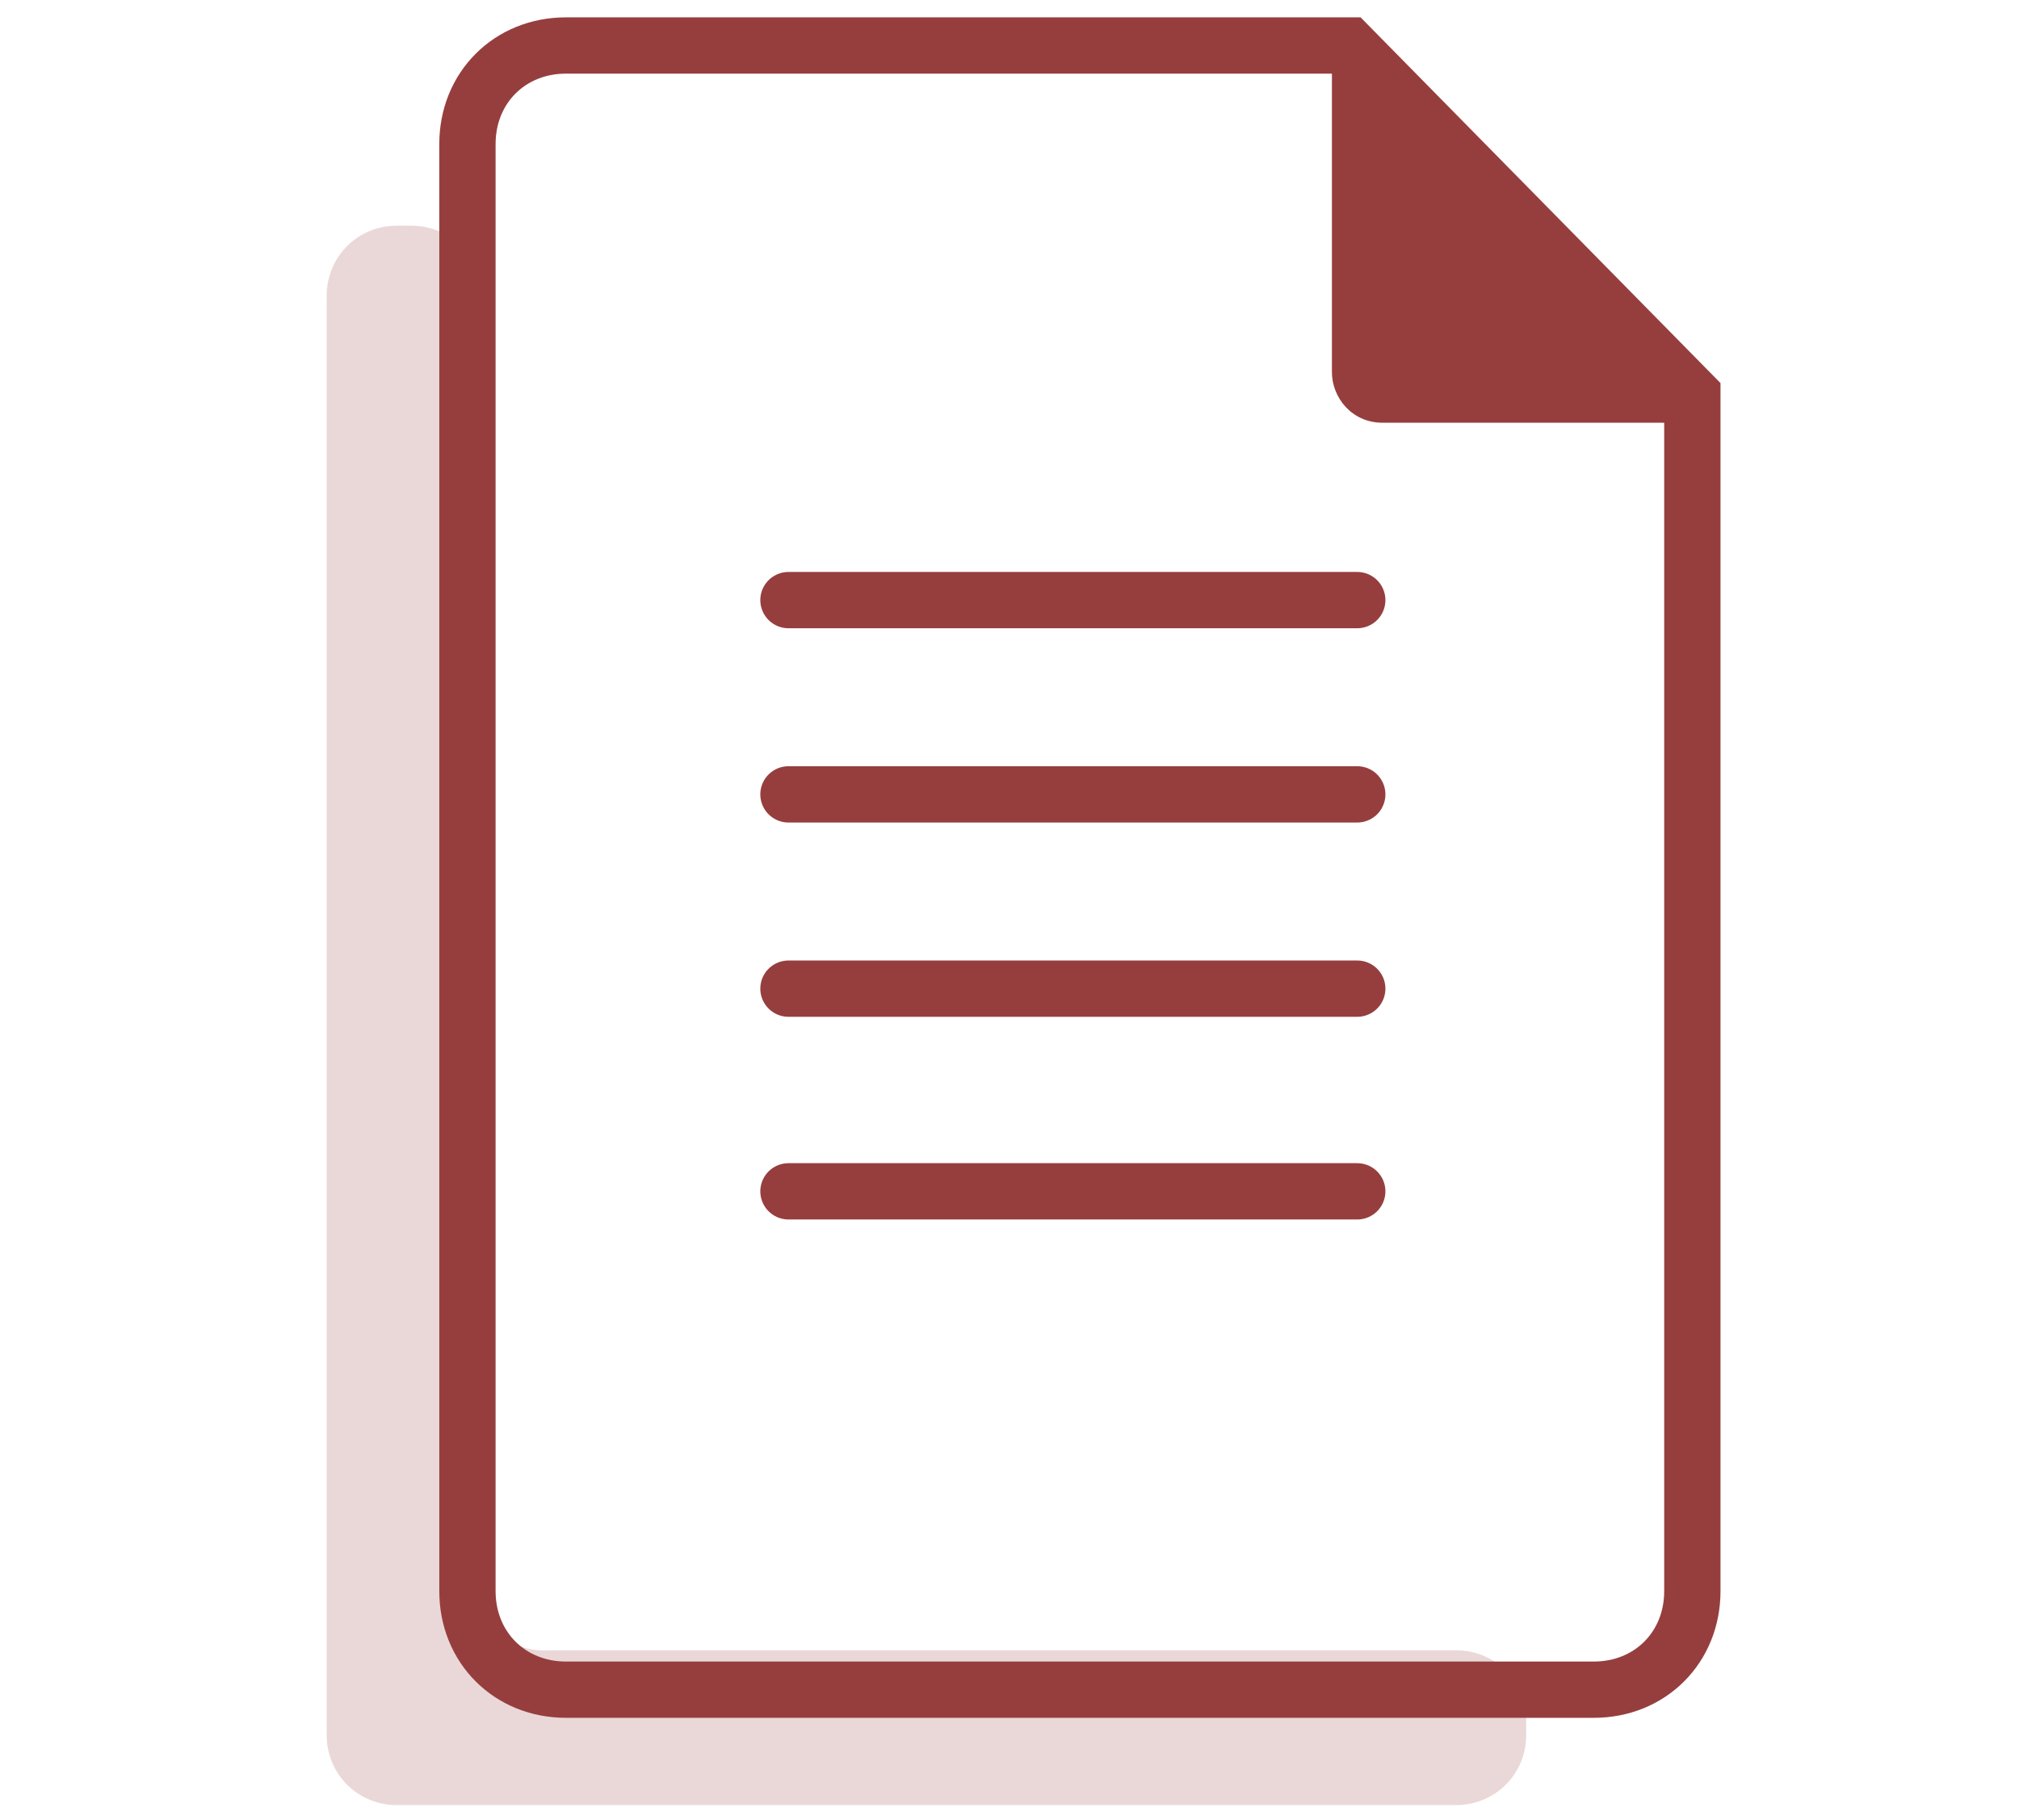
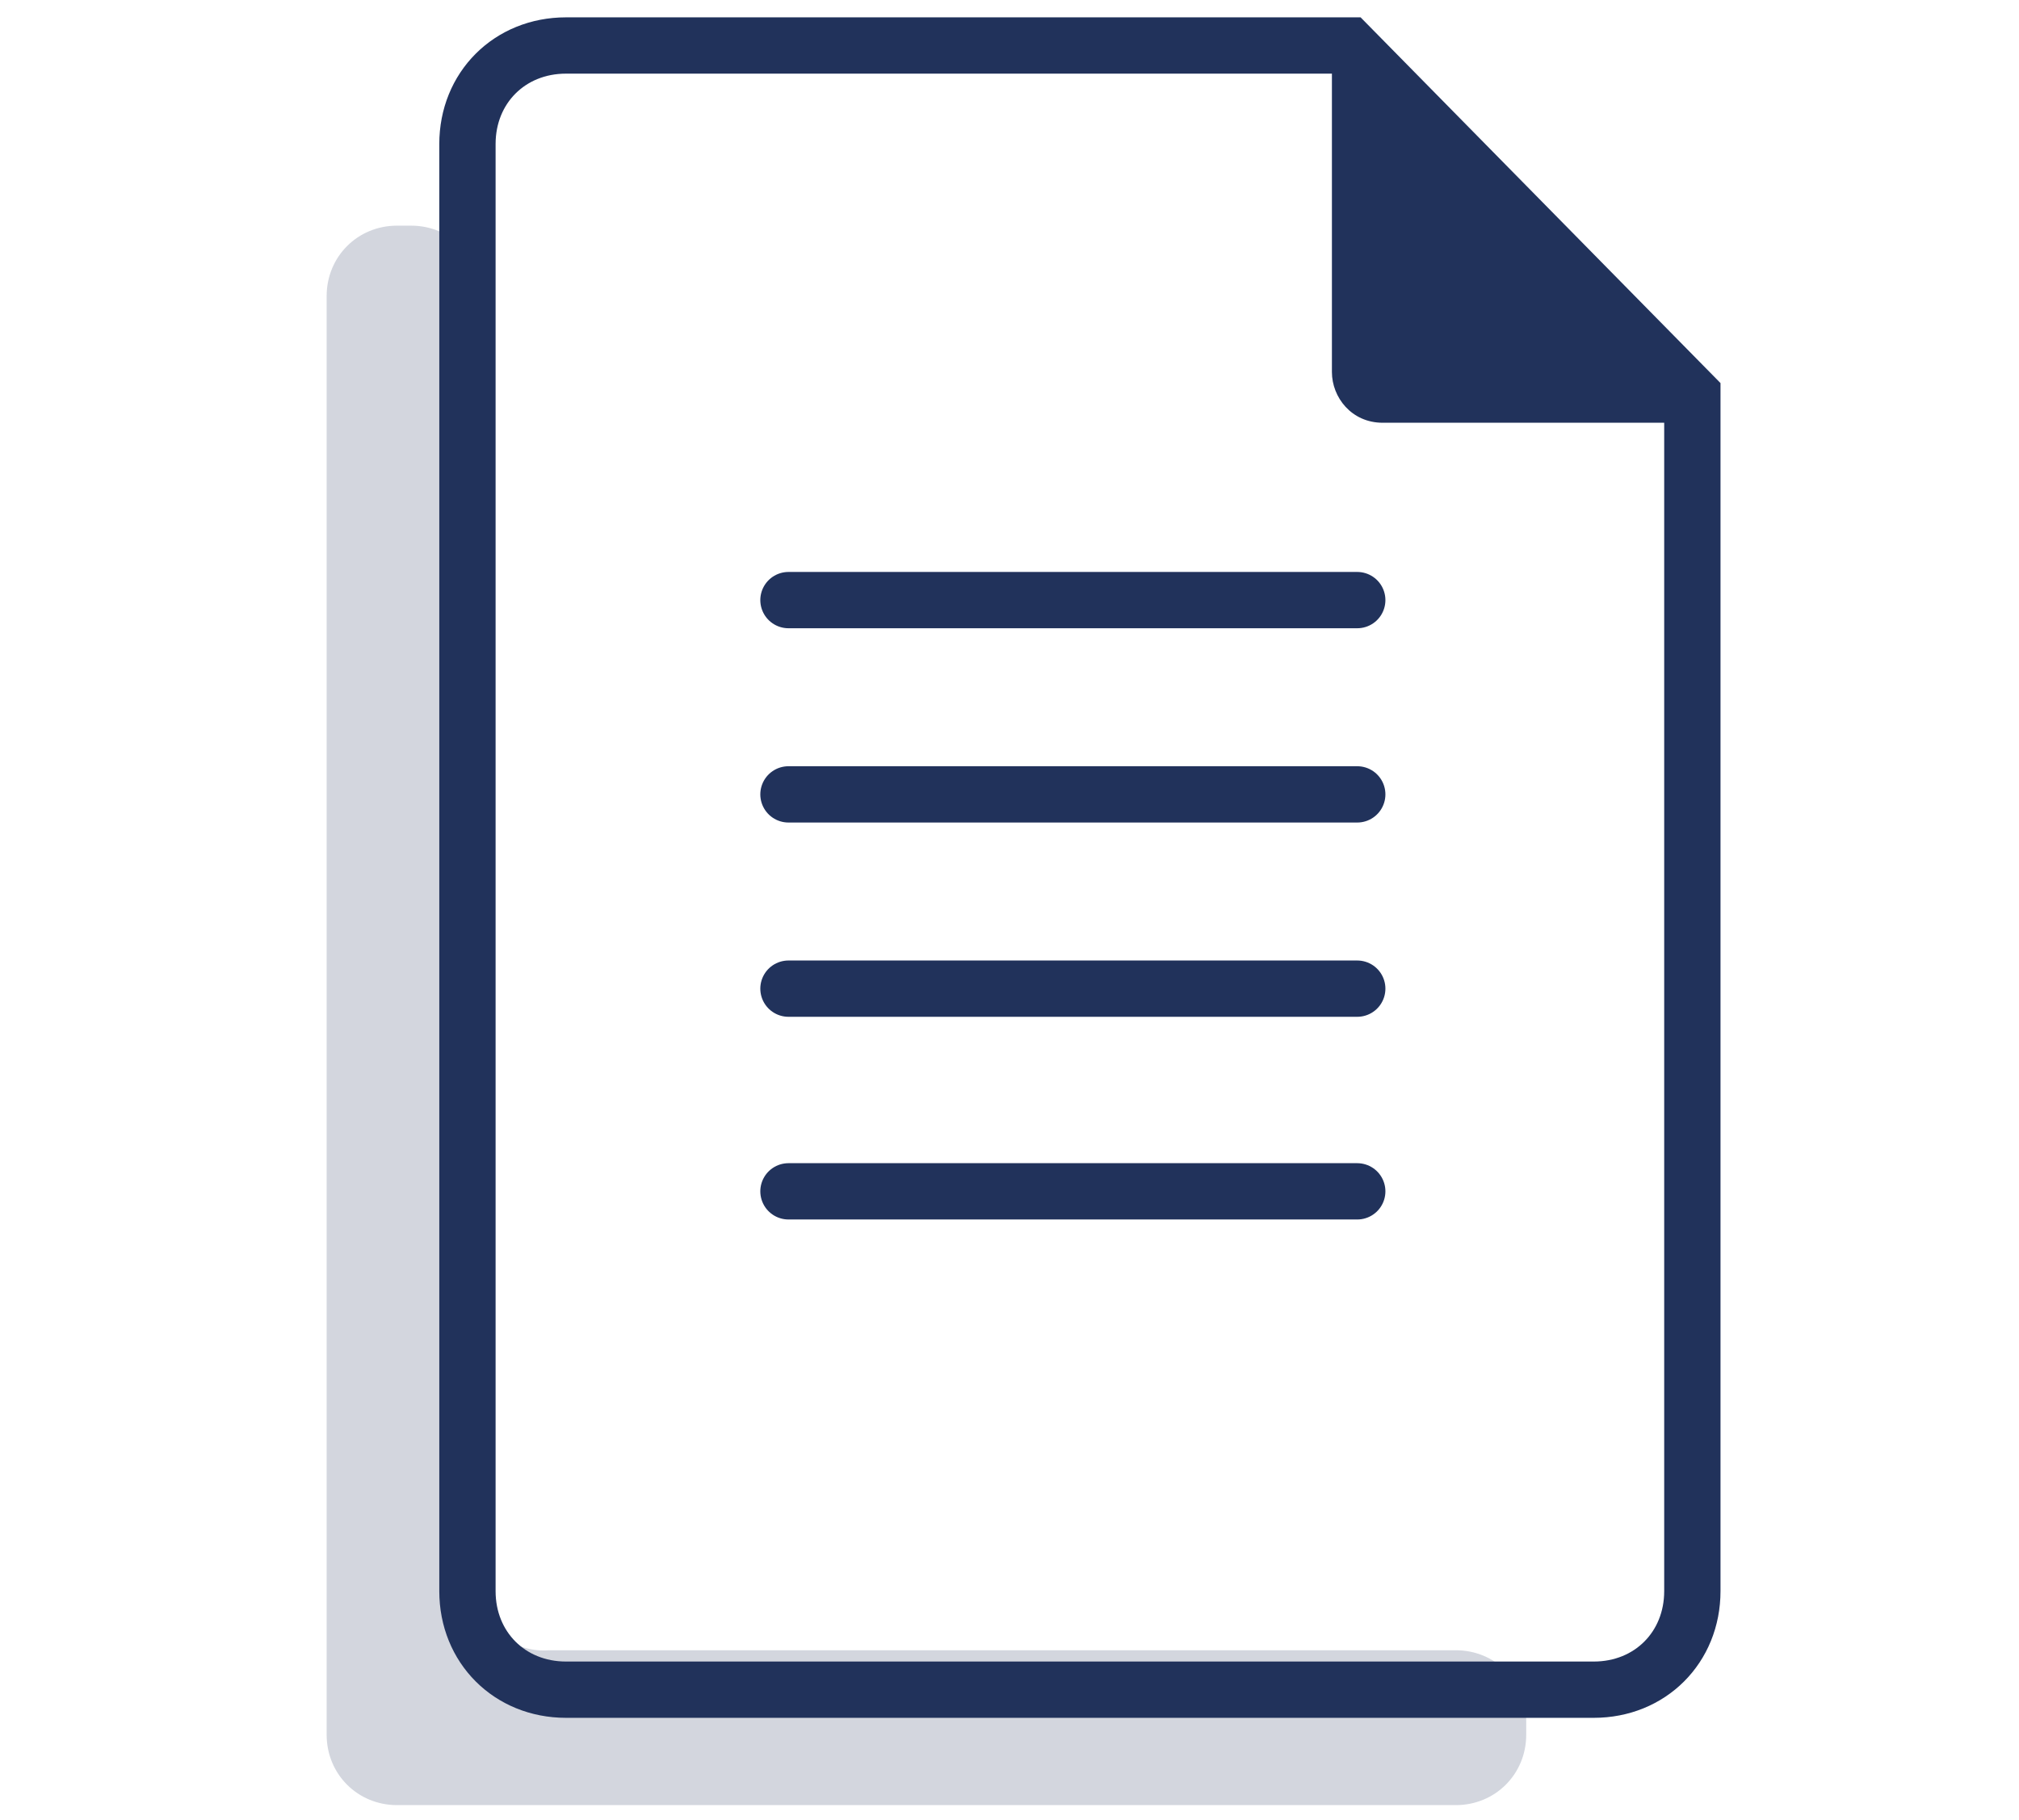
<svg xmlns="http://www.w3.org/2000/svg" width="71" height="64" viewBox="0 0 71 64" fill="none">
-   <path d="M47.432 1.6H19.904C17.923 1.6 16.438 3.085 16.438 5.066V55.964C16.438 57.944 17.923 59.43 19.904 59.43H56.047C58.028 59.43 59.513 57.944 59.513 55.964V47.448V21.305V13.879L47.432 1.6Z" stroke="#963e3e" stroke-width="1.98" />
-   <path d="M48.621 14.869C47.531 14.869 46.838 13.978 46.838 13.086V2.293L59.414 14.869H48.621Z" fill="#963e3e" />
-   <path d="M47.729 21.107H27.727" stroke="#963e3e" stroke-width="1.98" stroke-linecap="round" />
-   <path d="M47.729 27.94H27.727" stroke="#963e3e" stroke-width="1.98" stroke-linecap="round" />
-   <path d="M47.729 34.773H27.727" stroke="#963e3e" stroke-width="1.98" stroke-linecap="round" />
-   <path d="M47.729 41.902H27.727" stroke="#963e3e" stroke-width="1.98" stroke-linecap="round" />
-   <path opacity="0.2" d="M16.933 55.766V10.413C16.933 9.027 15.844 7.937 14.457 7.937H13.962C12.576 7.937 11.487 9.027 11.487 10.413V61.014C11.487 62.4 12.576 63.49 13.962 63.49H16.834H51.195C52.582 63.49 53.671 62.4 53.671 61.014V60.519C53.671 59.133 52.582 58.043 51.195 58.043H19.31C17.923 58.142 16.933 57.152 16.933 55.766Z" fill="#963e3e" />
+   <path d="M47.432 1.6H19.904C17.923 1.6 16.438 3.085 16.438 5.066V55.964C16.438 57.944 17.923 59.43 19.904 59.43H56.047C58.028 59.43 59.513 57.944 59.513 55.964V47.448V21.305V13.879L47.432 1.6Z" stroke="#21325B" stroke-width="1.98" />
+   <path d="M48.621 14.869C47.531 14.869 46.838 13.978 46.838 13.086V2.293L59.414 14.869H48.621Z" fill="#21325B" />
+   <path d="M47.729 21.107H27.727" stroke="#21325B" stroke-width="1.98" stroke-linecap="round" />
+   <path d="M47.729 27.94H27.727" stroke="#21325B" stroke-width="1.98" stroke-linecap="round" />
+   <path d="M47.729 34.773H27.727" stroke="#21325B" stroke-width="1.98" stroke-linecap="round" />
+   <path d="M47.729 41.902H27.727" stroke="#21325B" stroke-width="1.98" stroke-linecap="round" />
+   <path opacity="0.2" d="M16.933 55.766V10.413C16.933 9.027 15.844 7.937 14.457 7.937H13.962C12.576 7.937 11.487 9.027 11.487 10.413V61.014C11.487 62.4 12.576 63.49 13.962 63.49H16.834H51.195C52.582 63.49 53.671 62.4 53.671 61.014V60.519C53.671 59.133 52.582 58.043 51.195 58.043H19.31C17.923 58.142 16.933 57.152 16.933 55.766Z" fill="#21325B" />
</svg>
